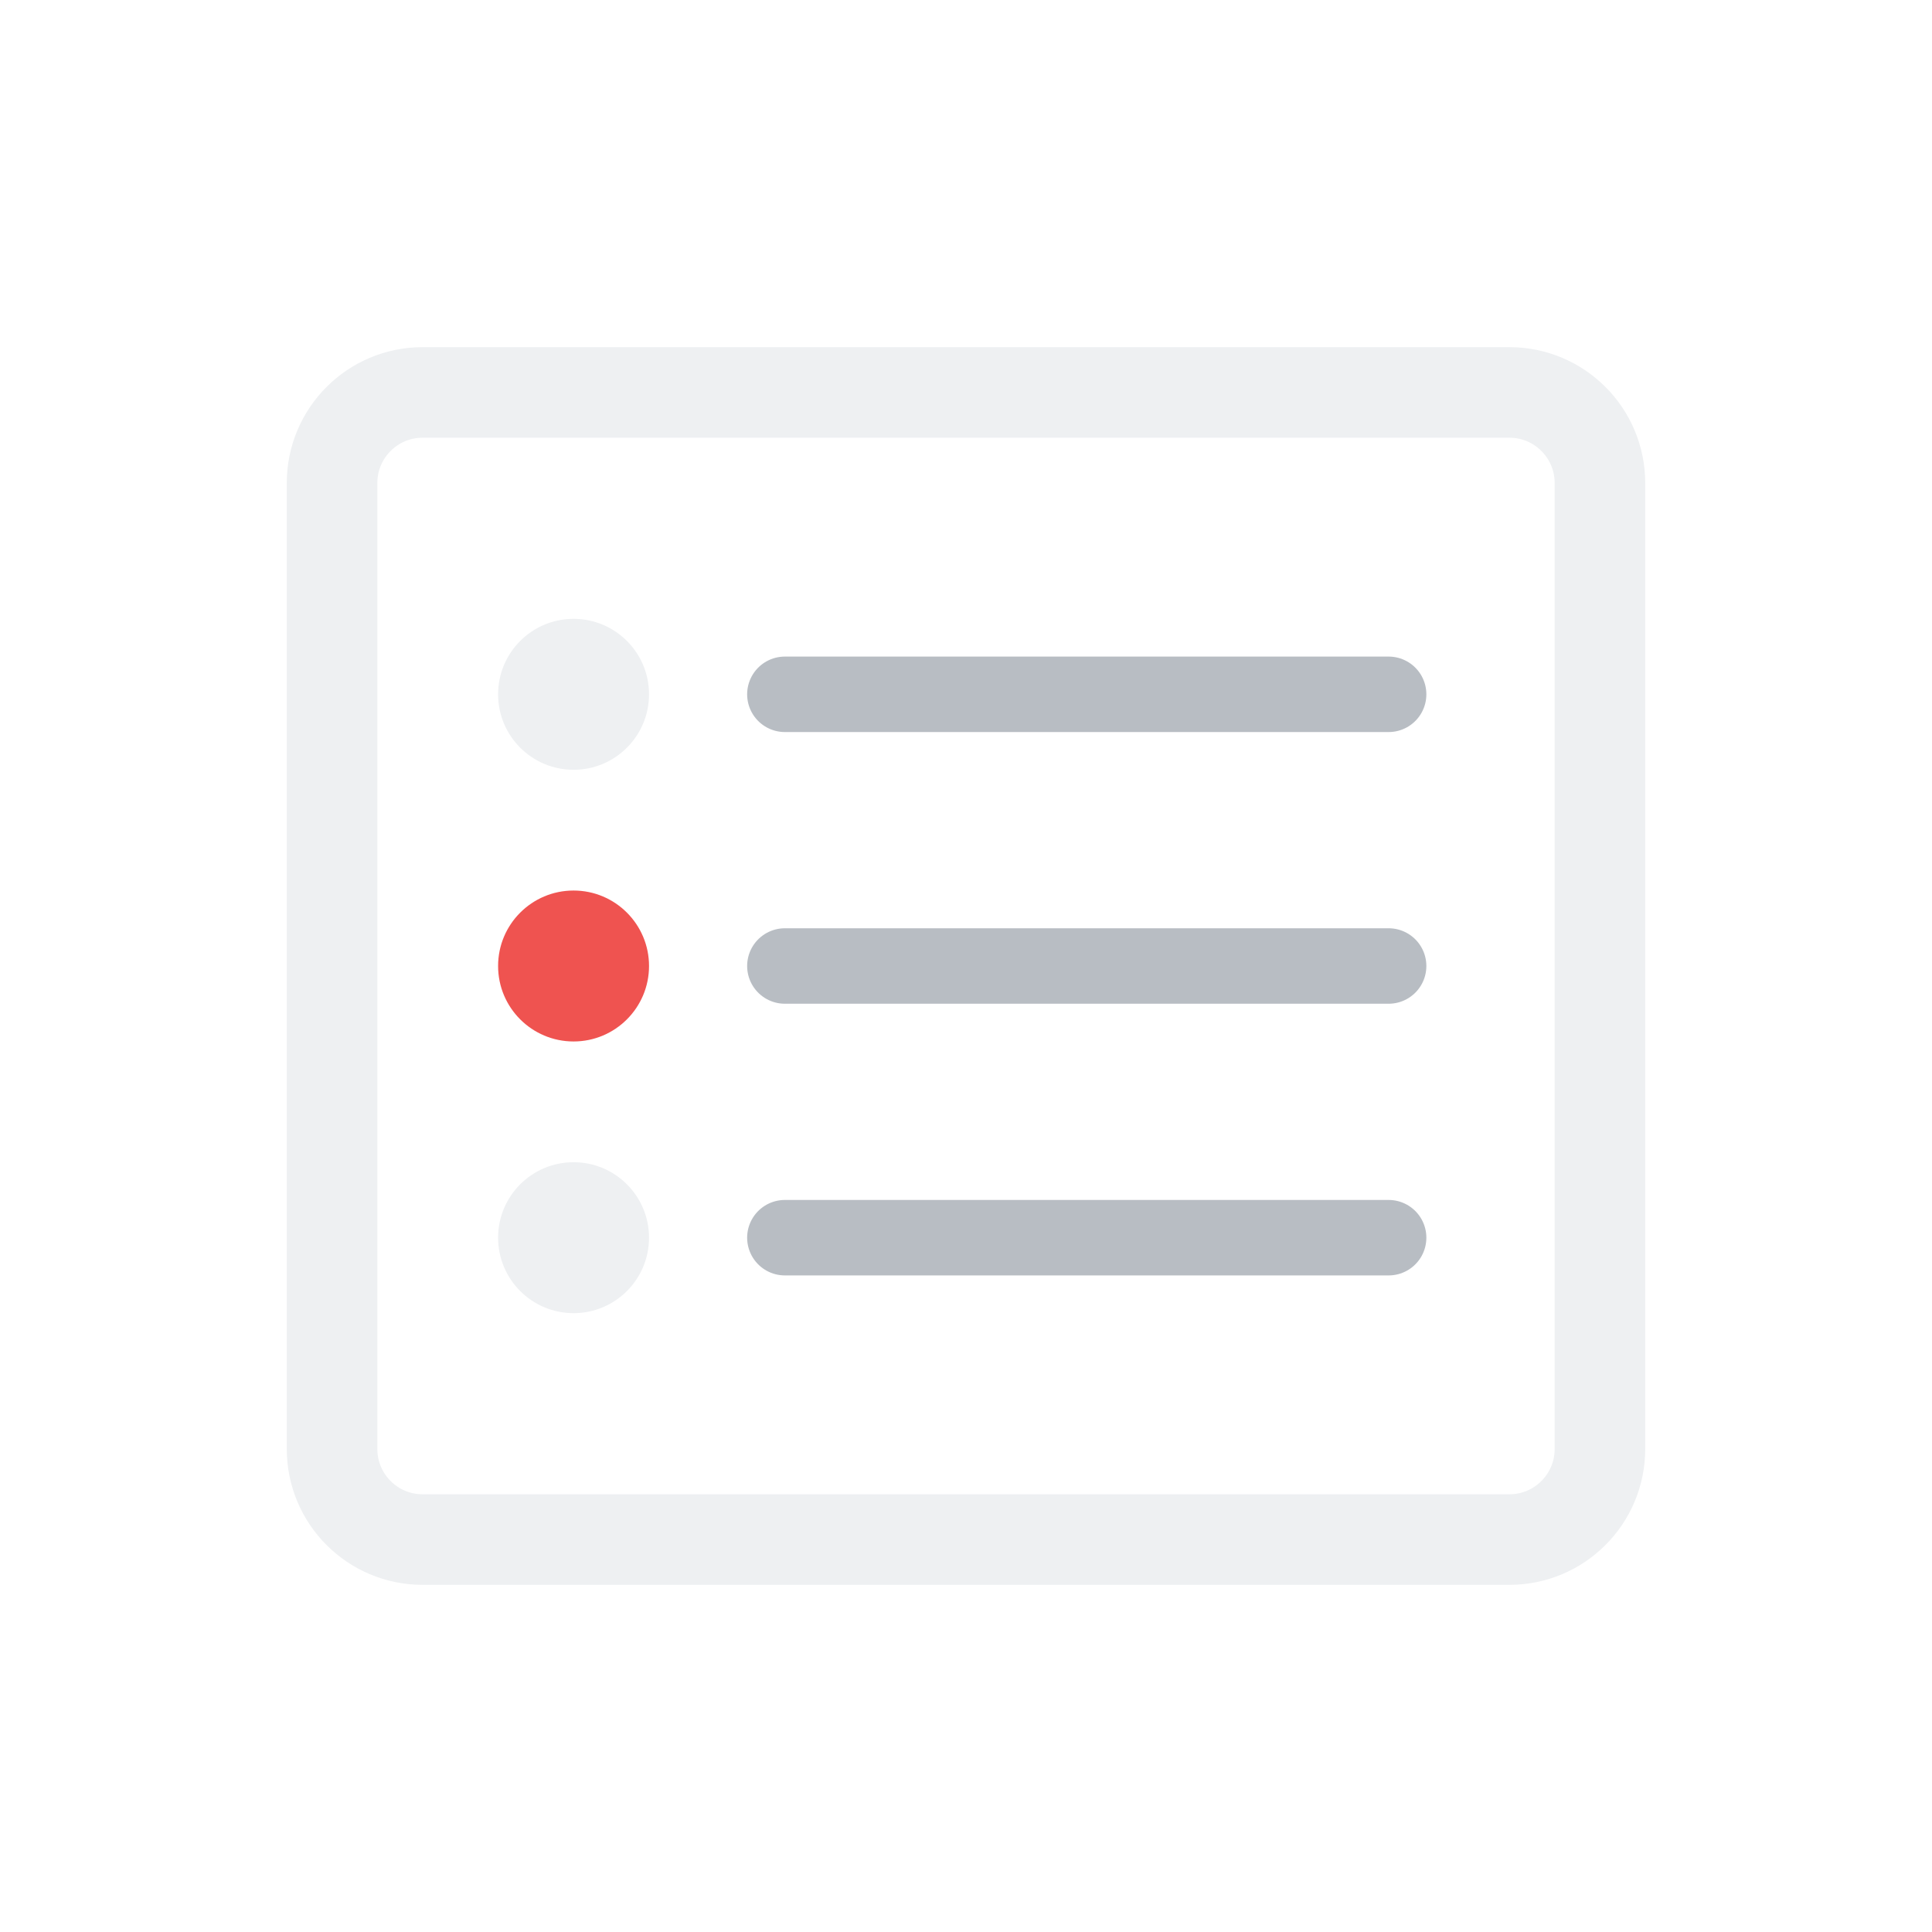
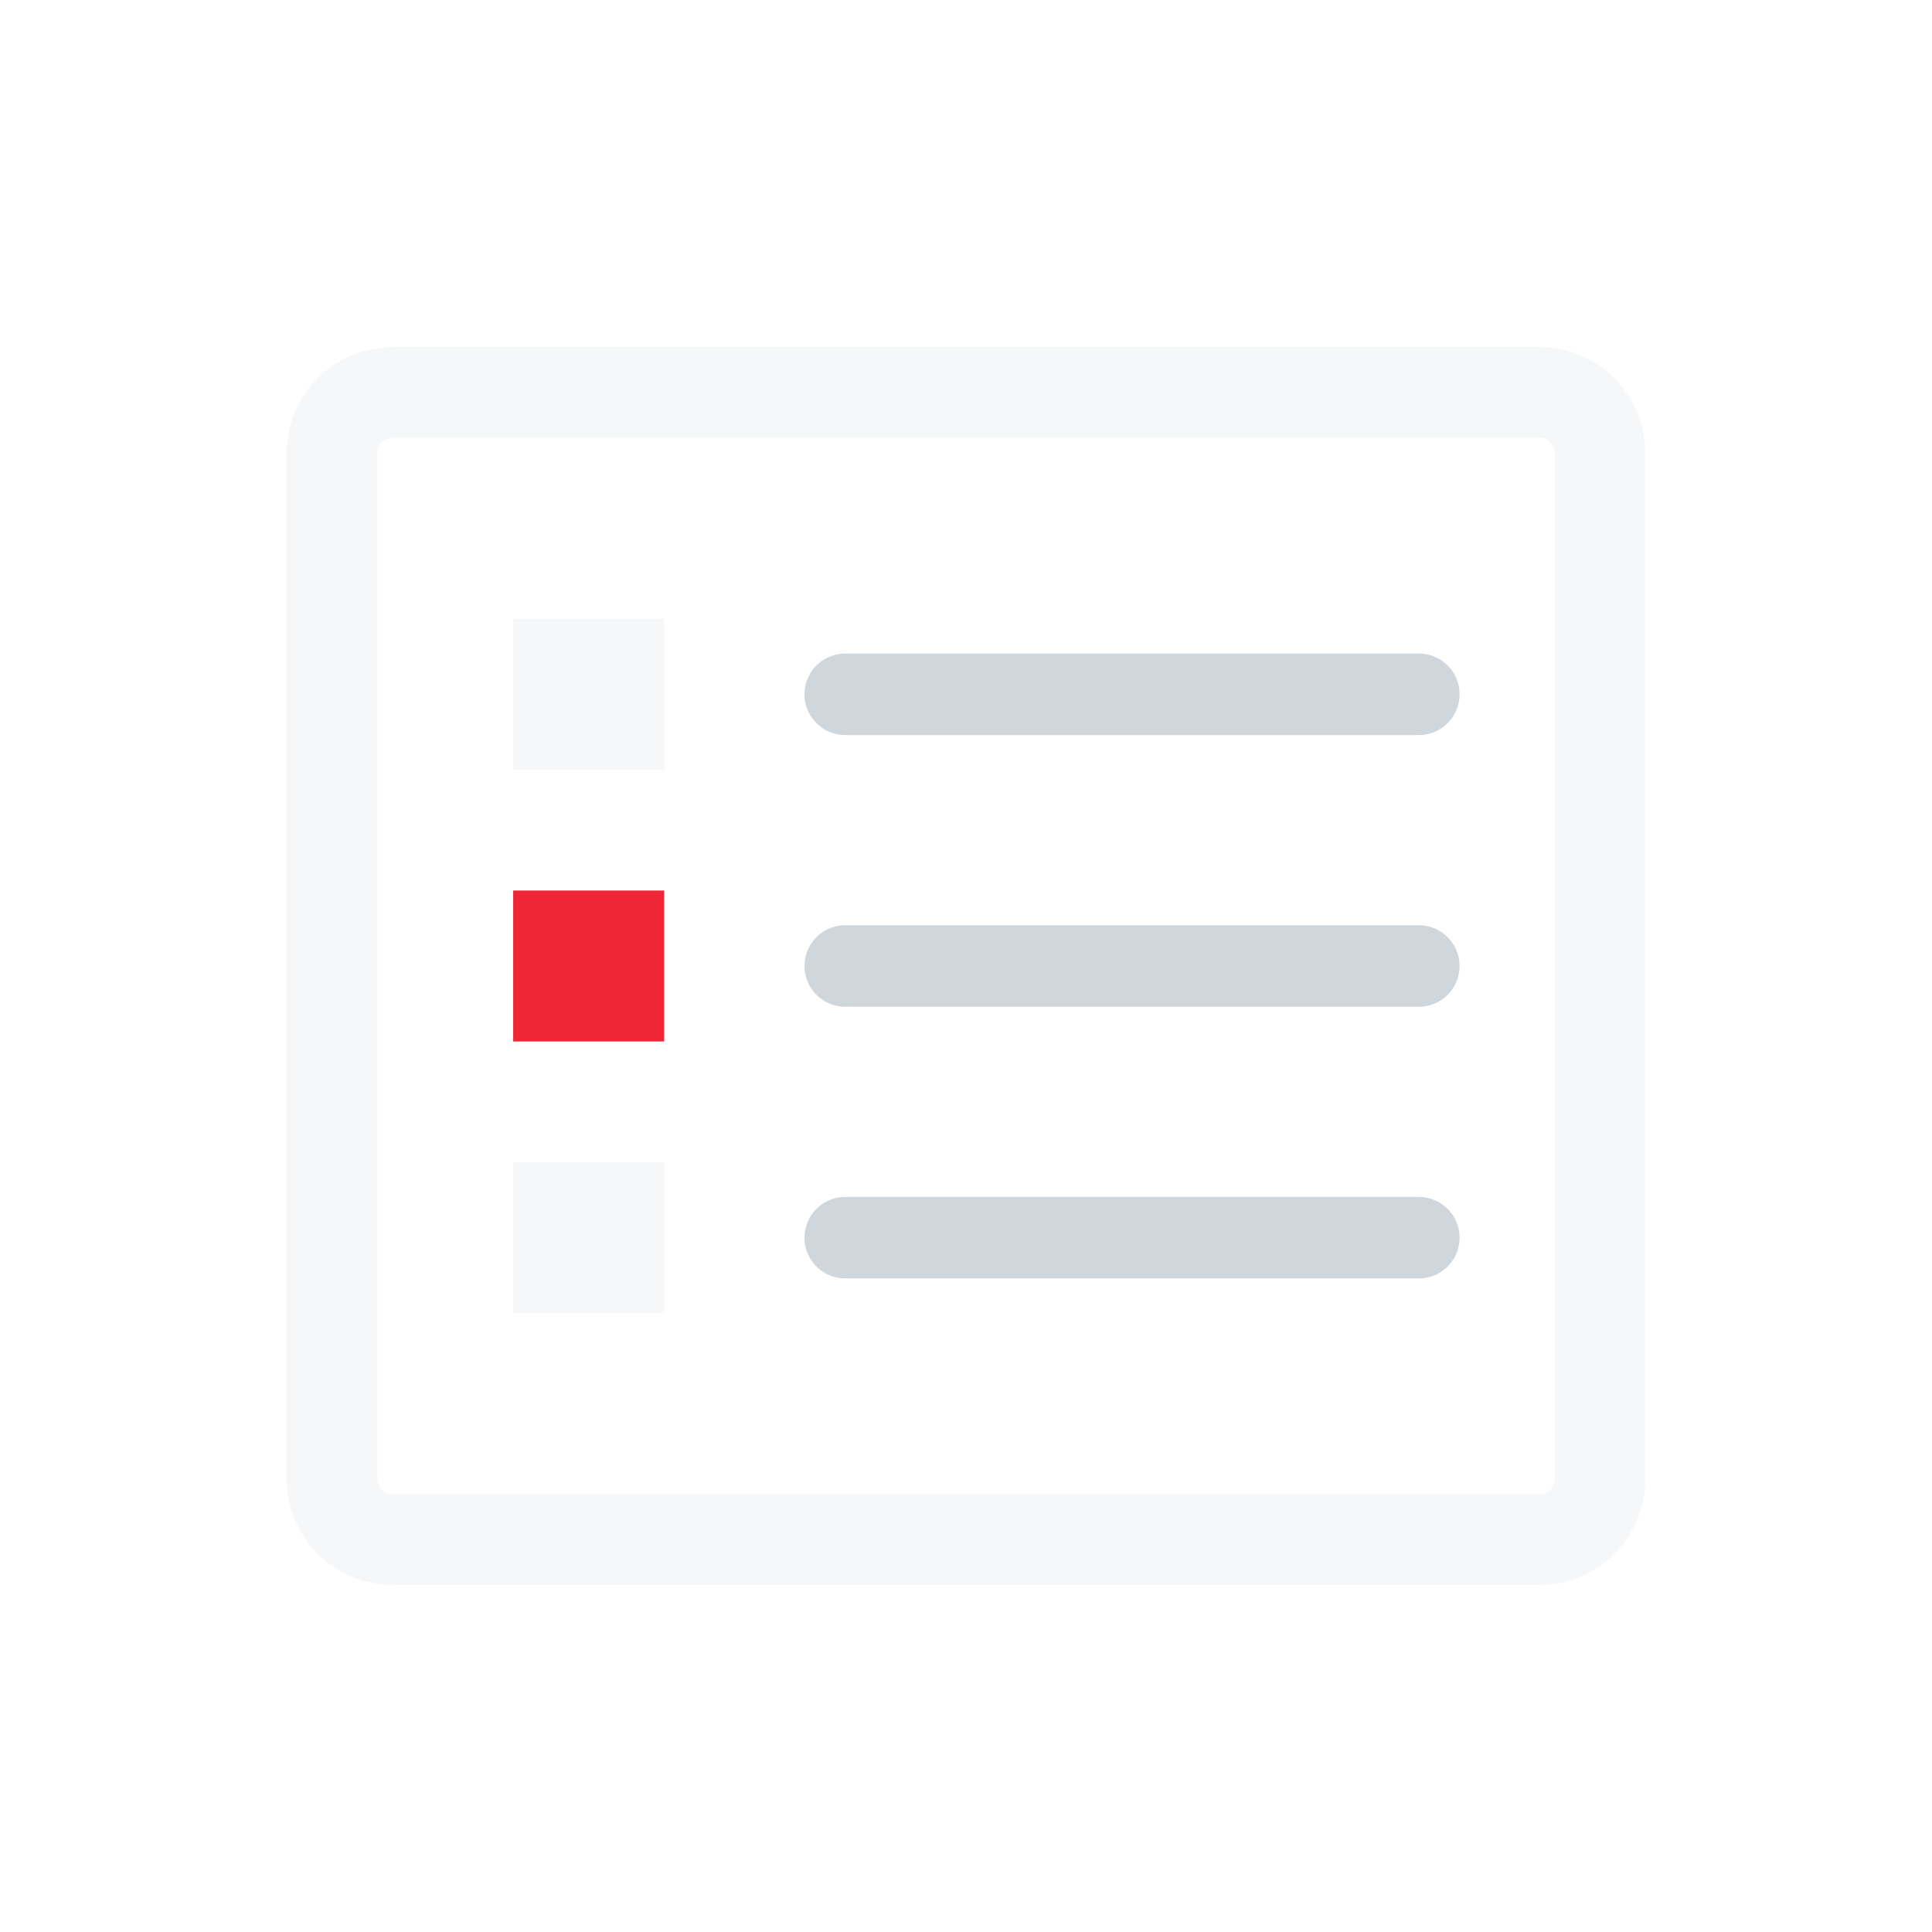
<svg xmlns="http://www.w3.org/2000/svg" width="64" height="64" viewBox="0 0 64 64">
  <g fill="none" stroke-linecap="round" stroke-linejoin="round">
-     <rect x="11" y="13" width="42" height="38" rx="3" stroke="#EEF0F2" stroke-width="3" />
-     <circle cx="19" cy="23" r="2.5" fill="#EEF0F2" />
-     <path d="M26 23H46" stroke="#B8BDC3" stroke-width="2.5" />
-     <circle cx="19" cy="32" r="2.5" fill="#EF5350" />
-     <path d="M26 32H46" stroke="#B8BDC3" stroke-width="2.5" />
-     <circle cx="19" cy="41" r="2.5" fill="#EEF0F2" />
-     <path d="M26 41H46" stroke="#B8BDC3" stroke-width="2.5" />
+     <rect x="11" y="13" width="42" height="38" rx="2" stroke="#F5F7F8" stroke-width="3" />
+     <rect x="17" y="20.5" width="5" height="5" fill="#F5F7F8" />
+     <path d="M28 23H47" stroke="#CFD6DC" stroke-width="2.7" />
+     <rect x="17" y="29.5" width="5" height="5" fill="#EF2636" />
+     <path d="M28 32H47" stroke="#CFD6DC" stroke-width="2.7" />
+     <rect x="17" y="38.5" width="5" height="5" fill="#F5F7F8" />
+     <path d="M28 41H47" stroke="#CFD6DC" stroke-width="2.7" />
  </g>
</svg>
